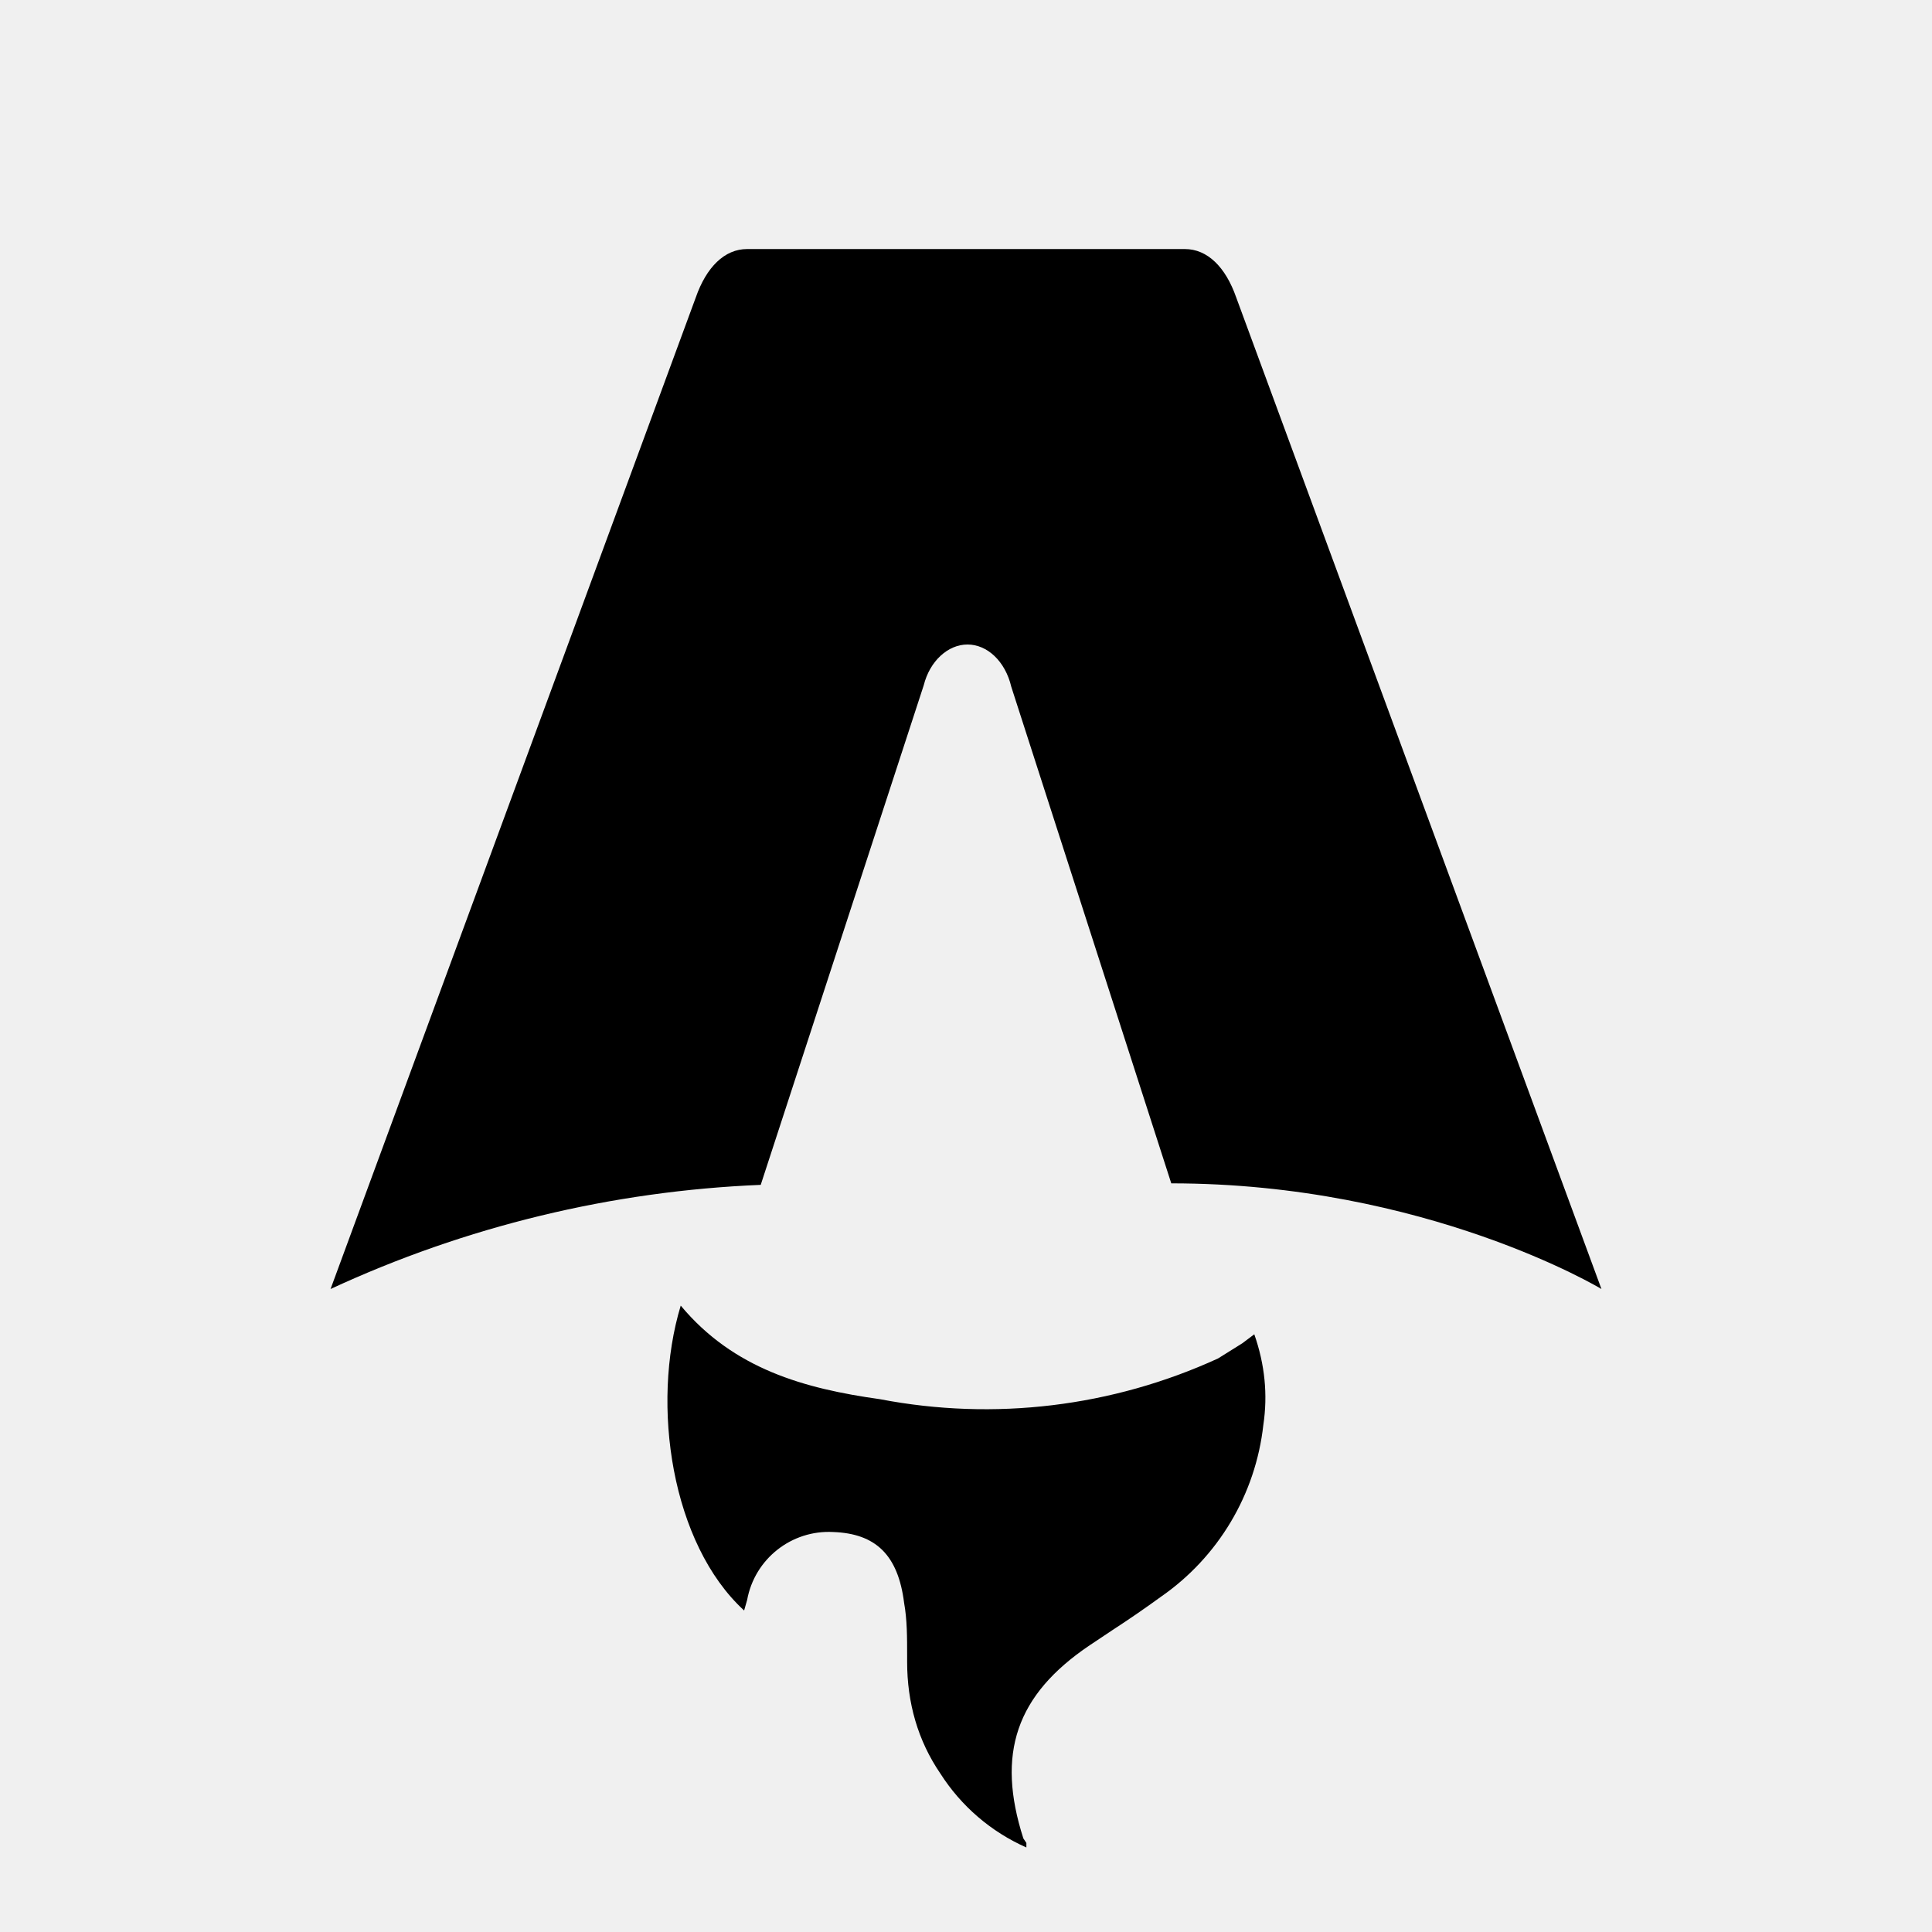
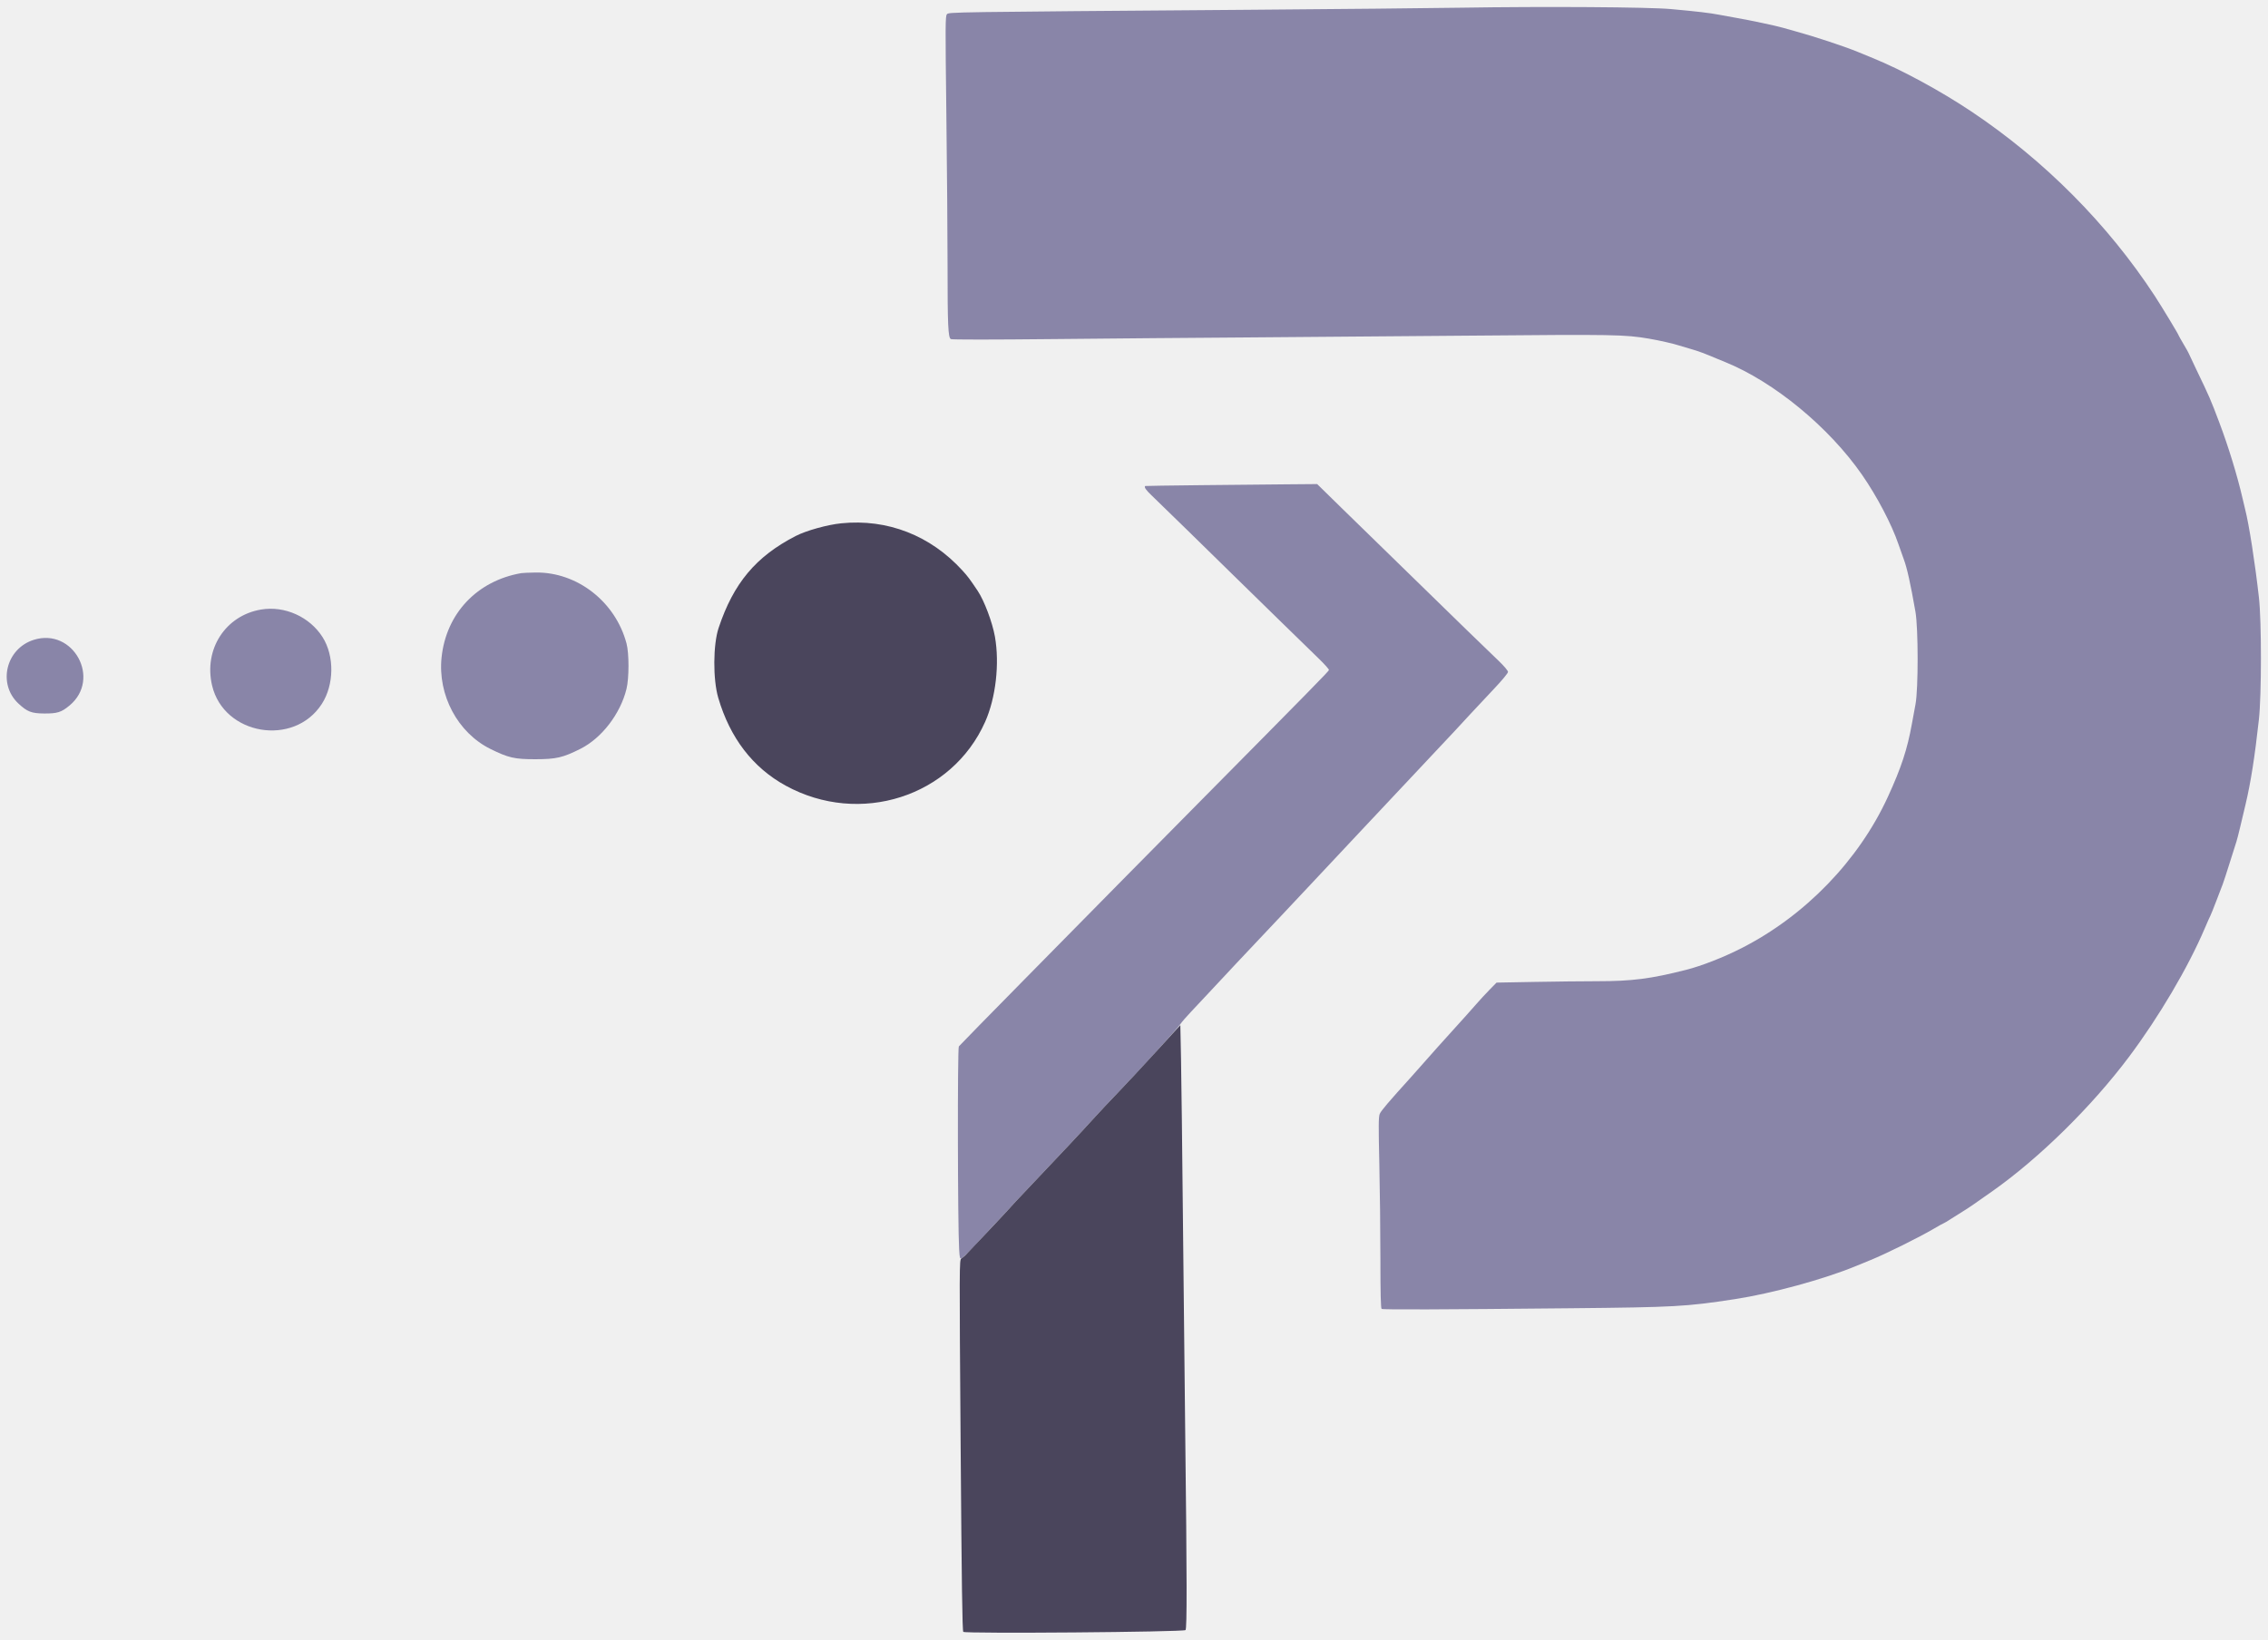
- <svg xmlns="http://www.w3.org/2000/svg" fill="none" viewBox="0 0 128 128">
-   <path d="M50.4 78.5a75.1 75.1 0 0 0-28.5 6.9l24.2-65.7c.7-2 1.9-3.2 3.4-3.2h29c1.5 0 2.7 1.2 3.4 3.2l24.2 65.7s-11.6-7-28.5-7L67 45.5c-.4-1.7-1.6-2.8-2.9-2.8-1.3 0-2.5 1.1-2.9 2.7L50.4 78.5Zm-1.1 28.2Zm-4.2-20.2c-2 6.6-.6 15.8 4.2 20.2a17.5 17.5 0 0 1 .2-.7 5.5 5.5 0 0 1 5.7-4.5c2.8.1 4.3 1.5 4.7 4.7.2 1.1.2 2.3.2 3.5v.4c0 2.7.7 5.2 2.2 7.4a13 13 0 0 0 5.7 4.9v-.3l-.2-.3c-1.8-5.6-.5-9.5 4.4-12.8l1.5-1a73 73 0 0 0 3.2-2.2 16 16 0 0 0 6.8-11.4c.3-2 .1-4-.6-6l-.8.6-1.6 1a37 37 0 0 1-22.4 2.7c-5-.7-9.7-2-13.2-6.2Z" />
-   <style>
-         path { fill: #000; }
-         @media (prefers-color-scheme: dark) {
-             path { fill: #FFF; }
-         }
-     </style>
+ <svg xmlns="http://www.w3.org/2000/svg" viewBox="78 165 2080 1504" role="img" aria-label="Pilot Systems">
+   <path fill="#8985a8" fill-rule="evenodd" d="M 1418.500 172.053 C 1390.450 172.503, 1302.925 173.366, 1224 173.971 C 945.605 176.105, 948.251 176.065, 946.425 178.083 C 944.949 179.714, 944.905 187.494, 945.910 269.683 C 946.513 319.082, 947.008 381.100, 947.009 407.500 C 947.011 463.551, 947.504 474.664, 950.050 476.027 C 951.127 476.603, 987.419 476.594, 1045.146 476.003 C 1096.491 475.477, 1175.175 474.808, 1220 474.517 C 1264.825 474.225, 1358.200 473.475, 1427.500 472.851 C 1558.404 471.672, 1568.006 471.838, 1590.500 475.663 C 1599.620 477.214, 1613.432 480.362, 1618 481.931 C 1619.375 482.403, 1624.100 483.805, 1628.500 485.048 C 1635.296 486.966, 1640.970 489.070, 1652.500 493.948 C 1653.600 494.413, 1656.975 495.797, 1660 497.022 C 1704.931 515.229, 1755.271 556.670, 1785.699 600.500 C 1799.322 620.124, 1812.810 645.825, 1819.024 664 C 1820.622 668.675, 1822.855 674.975, 1823.986 678 C 1826.966 685.969, 1830.099 700.068, 1834.655 726 C 1837.321 741.175, 1837.361 796.920, 1834.715 811 C 1833.734 816.225, 1832.241 824.325, 1831.398 829 C 1827.186 852.354, 1821.596 869.329, 1809.331 896.009 C 1782.600 954.158, 1733.664 1004.799, 1675.500 1034.504 C 1658.663 1043.103, 1638.706 1050.922, 1624.206 1054.600 C 1591.865 1062.804, 1574.655 1065, 1542.711 1065 C 1530.400 1065, 1504.616 1065.287, 1485.413 1065.637 L 1450.500 1066.274 1444 1072.894 C 1440.425 1076.535, 1434.800 1082.643, 1431.500 1086.466 C 1428.200 1090.290, 1418.300 1101.339, 1409.500 1111.020 C 1400.700 1120.701, 1390.807 1131.745, 1387.517 1135.561 C 1384.226 1139.378, 1377.664 1146.775, 1372.935 1152 C 1351.307 1175.897, 1344.637 1183.726, 1343.376 1186.696 C 1342.252 1189.342, 1342.186 1197.173, 1342.989 1232.196 C 1343.523 1255.463, 1343.969 1294.836, 1343.980 1319.691 C 1343.994 1351.306, 1344.329 1365.085, 1345.094 1365.558 C 1346.360 1366.341, 1398.569 1366.164, 1518.500 1364.970 C 1614.568 1364.014, 1624.075 1363.486, 1669 1356.618 C 1702.857 1351.443, 1750.919 1338.315, 1780 1326.301 C 1784.675 1324.370, 1790.750 1321.878, 1793.500 1320.764 C 1807.521 1315.084, 1837.979 1299.983, 1851.781 1291.868 C 1856.335 1289.191, 1860.297 1287, 1860.584 1287 C 1860.871 1287, 1864.120 1285.047, 1867.803 1282.659 C 1871.486 1280.272, 1876.525 1277.100, 1879 1275.609 C 1883.094 1273.145, 1888.475 1269.449, 1905.608 1257.334 C 1948.492 1227.014, 1996.381 1179.885, 2030.424 1134.500 C 2057.888 1097.887, 2084.805 1052.250, 2099.963 1016.598 C 2102.278 1011.152, 2104.579 1005.977, 2105.075 1005.098 C 2105.571 1004.219, 2108.034 998.100, 2110.548 991.500 C 2113.063 984.900, 2115.735 977.925, 2116.488 976 C 2117.240 974.075, 2120.175 965.075, 2123.009 956 C 2125.843 946.925, 2128.553 938.375, 2129.030 937 C 2129.508 935.625, 2131.047 929.663, 2132.449 923.750 C 2133.852 917.837, 2136.094 908.388, 2137.431 902.750 C 2142.191 882.676, 2145.834 859.481, 2149.643 825 C 2152.135 802.441, 2152.152 734.842, 2149.672 713 C 2145.958 680.296, 2140.706 646.683, 2137.015 632 C 2136.531 630.075, 2135.460 625.575, 2134.634 622 C 2129.816 601.129, 2121.746 574.798, 2113.333 552.500 C 2105.377 531.411, 2104.389 529.134, 2092.378 504.163 C 2088.320 495.727, 2085 488.677, 2085 488.495 C 2085 488.314, 2082.975 484.740, 2080.500 480.554 C 2078.025 476.368, 2076 472.774, 2076 472.567 C 2076 471.780, 2060.451 446.050, 2054.204 436.500 C 2011.071 370.559, 1952.726 311.863, 1886 267.283 C 1857.471 248.224, 1821.794 228.888, 1795.500 218.236 C 1792.750 217.122, 1786.675 214.625, 1782 212.688 C 1769.699 207.591, 1741.711 198.346, 1724 193.529 C 1720.425 192.557, 1715.475 191.165, 1713 190.435 C 1707.113 188.701, 1683.049 183.586, 1671 181.509 C 1665.775 180.608, 1658.350 179.254, 1654.500 178.501 C 1646.285 176.893, 1633.966 175.445, 1610.500 173.330 C 1589.700 171.455, 1495.051 170.825, 1418.500 172.053 M 1179.500 610.005 C 1151.450 610.302, 1128.388 610.648, 1128.250 610.773 C 1127.074 611.841, 1129.008 614.583, 1134.750 619.988 C 1138.463 623.483, 1152.300 636.944, 1165.500 649.901 C 1178.700 662.859, 1198.500 682.248, 1209.500 692.988 C 1220.500 703.728, 1240.301 723.087, 1253.502 736.008 C 1266.704 748.929, 1281.909 763.743, 1287.291 768.929 C 1292.674 774.114, 1296.948 778.914, 1296.789 779.596 C 1296.512 780.785, 1279.026 798.611, 1181.138 897.500 C 1156.638 922.250, 1123.736 955.550, 1108.021 971.500 C 1092.307 987.450, 1052.264 1028.092, 1019.038 1061.815 C 985.811 1095.538, 958.052 1123.888, 957.351 1124.815 C 956.053 1126.531, 956.293 1288.701, 957.626 1310.736 C 958.138 1319.204, 958.333 1319.892, 959.968 1319.017 C 961.651 1318.117, 972.303 1307.461, 976.979 1302 C 978.157 1300.625, 984.831 1293.491, 991.810 1286.148 C 998.790 1278.804, 1004.725 1272.443, 1005 1272.012 C 1005.275 1271.580, 1012.278 1264.089, 1020.563 1255.364 C 1050.006 1224.355, 1070.638 1202.350, 1080.444 1191.500 C 1085.911 1185.450, 1096.260 1174.414, 1103.442 1166.975 C 1122.658 1147.072, 1157.072 1109.330, 1160.314 1104.603 C 1161.861 1102.346, 1166.374 1097.125, 1170.343 1093 C 1174.311 1088.875, 1183.585 1078.975, 1190.951 1071 C 1198.317 1063.025, 1207.779 1052.900, 1211.978 1048.500 C 1216.177 1044.100, 1226.994 1032.625, 1236.016 1023 C 1245.038 1013.375, 1252.677 1005.275, 1252.991 1005 C 1253.305 1004.725, 1265.473 991.769, 1280.031 976.209 C 1294.589 960.649, 1312.125 941.948, 1319 934.651 C 1343.083 909.090, 1406.621 841.443, 1412.129 835.500 C 1415.187 832.200, 1421.697 825.157, 1426.595 819.848 C 1431.493 814.540, 1441.237 804.136, 1448.250 796.729 C 1455.638 788.926, 1461 782.441, 1461 781.309 C 1461 780.158, 1457.401 775.904, 1452.250 770.964 C 1436.412 755.776, 1410.861 730.964, 1387.981 708.556 C 1375.595 696.425, 1357.595 678.876, 1347.981 669.557 C 1338.366 660.239, 1320.481 642.801, 1308.236 630.807 L 1285.972 609 1258.236 609.232 C 1242.981 609.359, 1207.550 609.707, 1179.500 610.005 M 556 690.707 C 515.547 697.737, 487.241 727.672, 482.978 767.931 C 479.316 802.518, 497.782 837.132, 527.817 851.977 C 544.269 860.109, 549.956 861.408, 569 861.382 C 588.132 861.357, 594.261 859.936, 610.440 851.776 C 629.857 841.982, 646.912 819.792, 652.540 797 C 654.985 787.099, 655.014 764.403, 652.593 755.239 C 642.503 717.040, 607.483 689.657, 569.333 690.136 C 563.375 690.211, 557.375 690.468, 556 690.707 M 317.519 724.068 C 284.723 729.549, 264.682 760.578, 272.506 793.760 C 283.260 839.375, 347.575 850.216, 373.104 810.718 C 384.492 793.098, 384.811 766.708, 373.843 749.414 C 362.015 730.763, 339.115 720.458, 317.519 724.068 M 108.801 751.930 C 83.376 760.059, 75.674 792.326, 94.872 810.284 C 102.958 817.847, 106.892 819.372, 118.500 819.441 C 130.599 819.512, 134.273 818.351, 141.818 812.070 C 171.106 787.691, 145.101 740.323, 108.801 751.930" />
+   <path fill="#4a455c" fill-rule="evenodd" d="M 849.500 644.991 C 836.744 646.281, 817.415 651.664, 807.809 656.603 C 771.232 675.407, 750.713 699.876, 737.038 741 C 731.940 756.330, 731.772 788.153, 736.701 805 C 747.465 841.796, 768.368 869.055, 798.500 885.591 C 866.462 922.888, 950.969 895.835, 981.521 827 C 991.245 805.091, 994.833 773.815, 990.468 749 C 988.169 735.928, 980.638 715.897, 974.677 707 C 967.354 696.068, 965.579 693.699, 960.687 688.323 C 931.370 656.104, 891.864 640.707, 849.500 644.991 M 1138.500 1129.358 C 1126.400 1142.619, 1110.624 1159.551, 1103.442 1166.985 C 1096.260 1174.418, 1085.911 1185.450, 1080.444 1191.500 C 1070.638 1202.350, 1050.006 1224.355, 1020.563 1255.364 C 1012.278 1264.089, 1005.275 1271.580, 1005 1272.012 C 1004.725 1272.443, 998.650 1278.991, 991.500 1286.564 C 984.350 1294.137, 975.125 1303.927, 971 1308.321 C 962.816 1317.038, 962.380 1317.461, 959.627 1319.360 C 957.801 1320.620, 957.786 1324.876, 959.009 1490.576 C 959.954 1618.732, 960.554 1660.815, 961.449 1661.781 C 963.106 1663.573, 1163.436 1661.964, 1165.255 1660.145 C 1166.633 1658.767, 1166.567 1612.387, 1165.005 1482.500 C 1164.469 1437.950, 1163.517 1348.850, 1162.889 1284.500 C 1162.262 1220.150, 1161.468 1153.493, 1161.124 1136.373 L 1160.500 1105.247 1138.500 1129.358" />
</svg>
